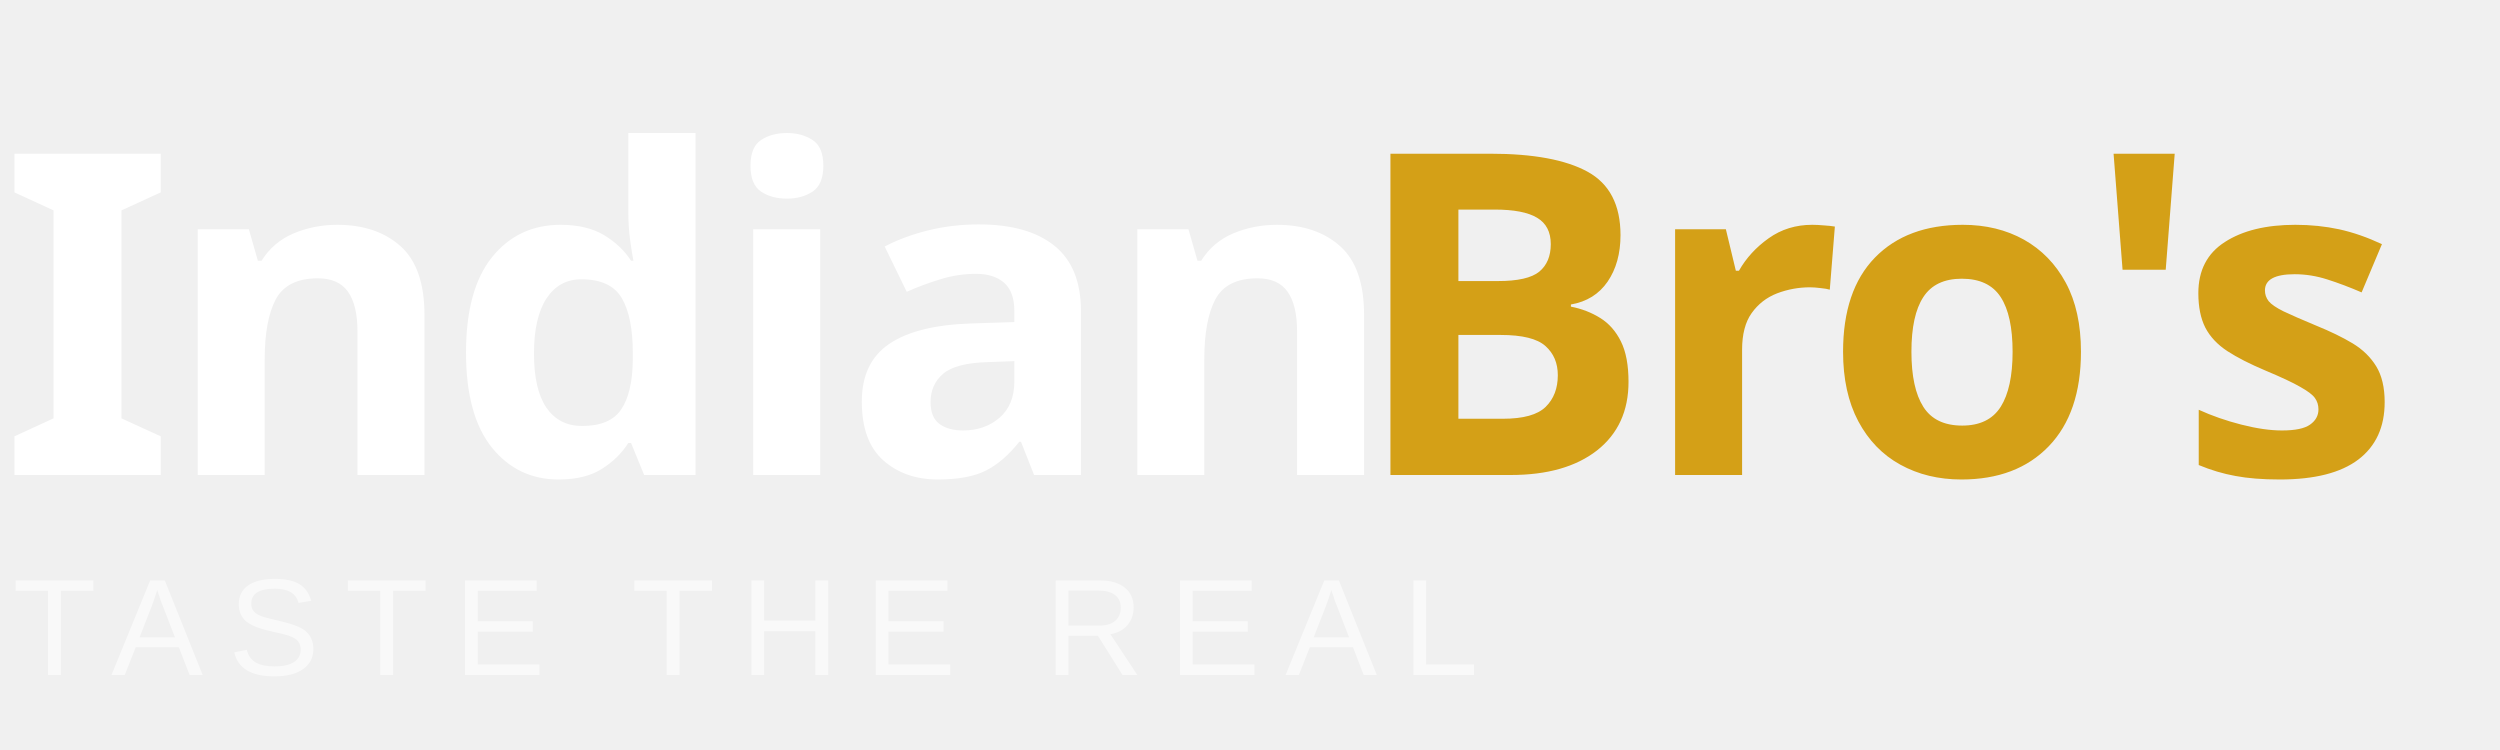
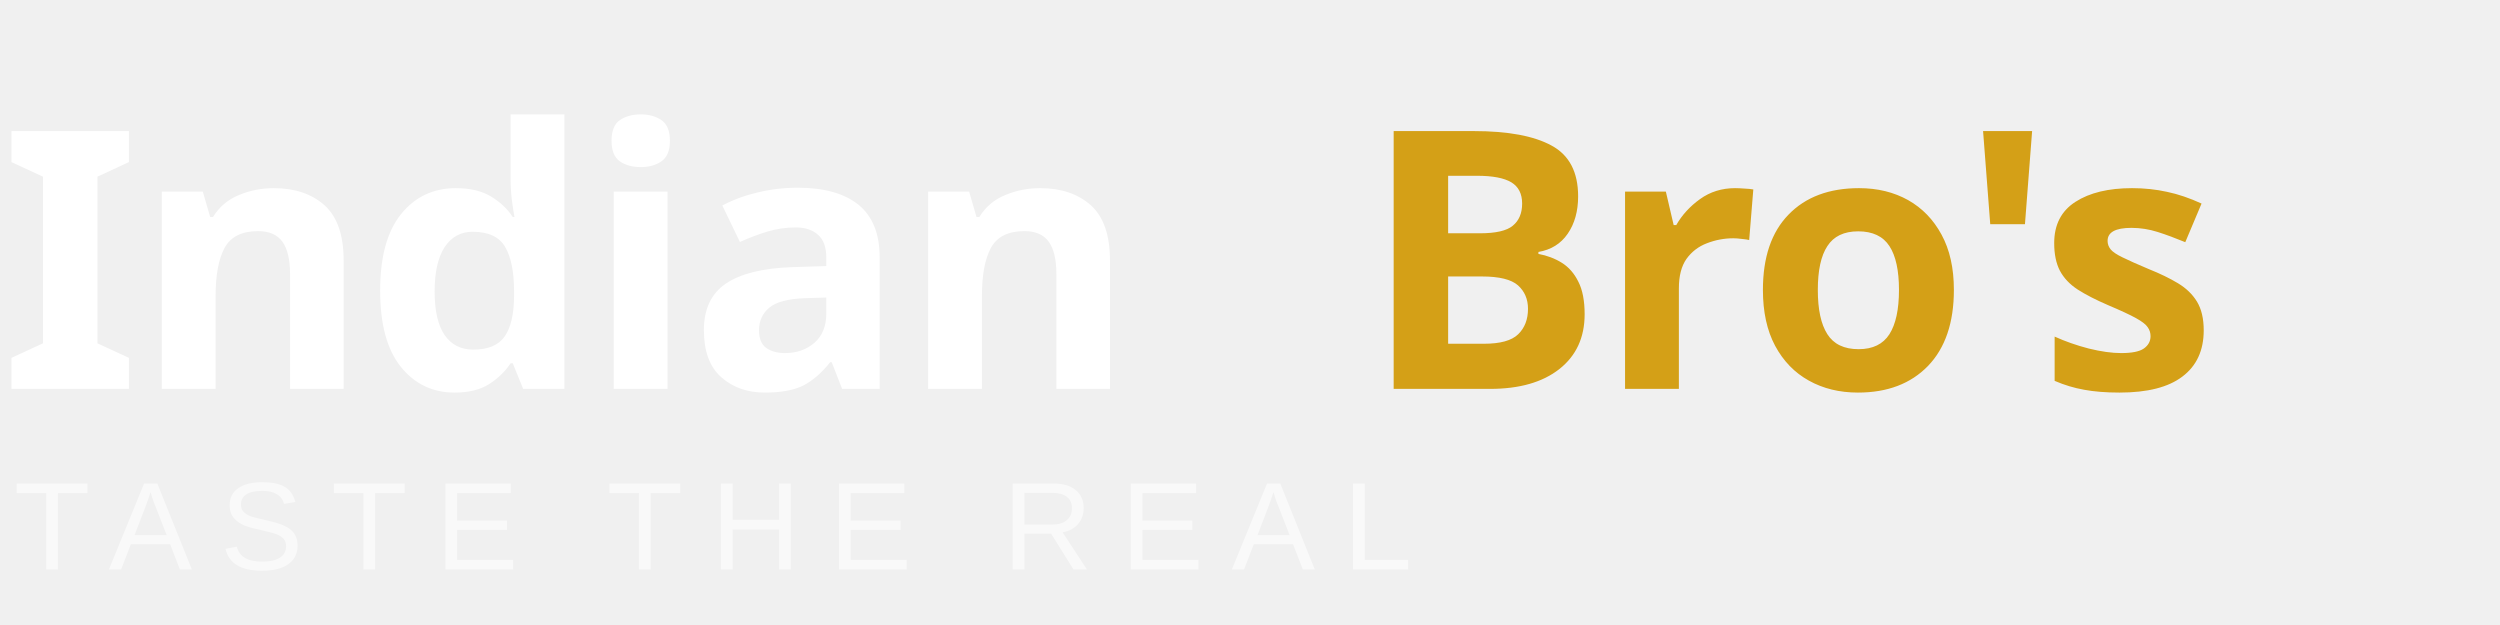
- <svg xmlns="http://www.w3.org/2000/svg" viewBox="0 0 200 60" width="200" height="60">
-   <text x="0" y="38" font-family="Arial Black, sans-serif" font-size="36" font-weight="900" fill="white" letter-spacing="-1">Indian</text>
-   <text x="108" y="38" font-family="Arial Black, sans-serif" font-size="36" font-weight="900" fill="#d4a017" letter-spacing="-1">Bro's</text>
-   <text x="1" y="54" font-family="Arial, sans-serif" font-size="11" fill="rgba(255,255,255,0.6)" letter-spacing="2">TASTE THE REAL</text>
+ <svg xmlns="http://www.w3.org/2000/svg" viewBox="0 0 180 45" width="180" height="45">
+   <text x="0" y="28" font-family="Arial Black, sans-serif" font-size="26" font-weight="900" fill="white" letter-spacing="-0.5">Indian</text>
+   <text x="98" y="28" font-family="Arial Black, sans-serif" font-size="26" font-weight="900" fill="#d4a017" letter-spacing="-0.5">Bro's</text>
+   <text x="1" y="41" font-family="Arial, sans-serif" font-size="9" fill="rgba(255,255,255,0.6)" letter-spacing="2">TASTE THE REAL</text>
</svg>
